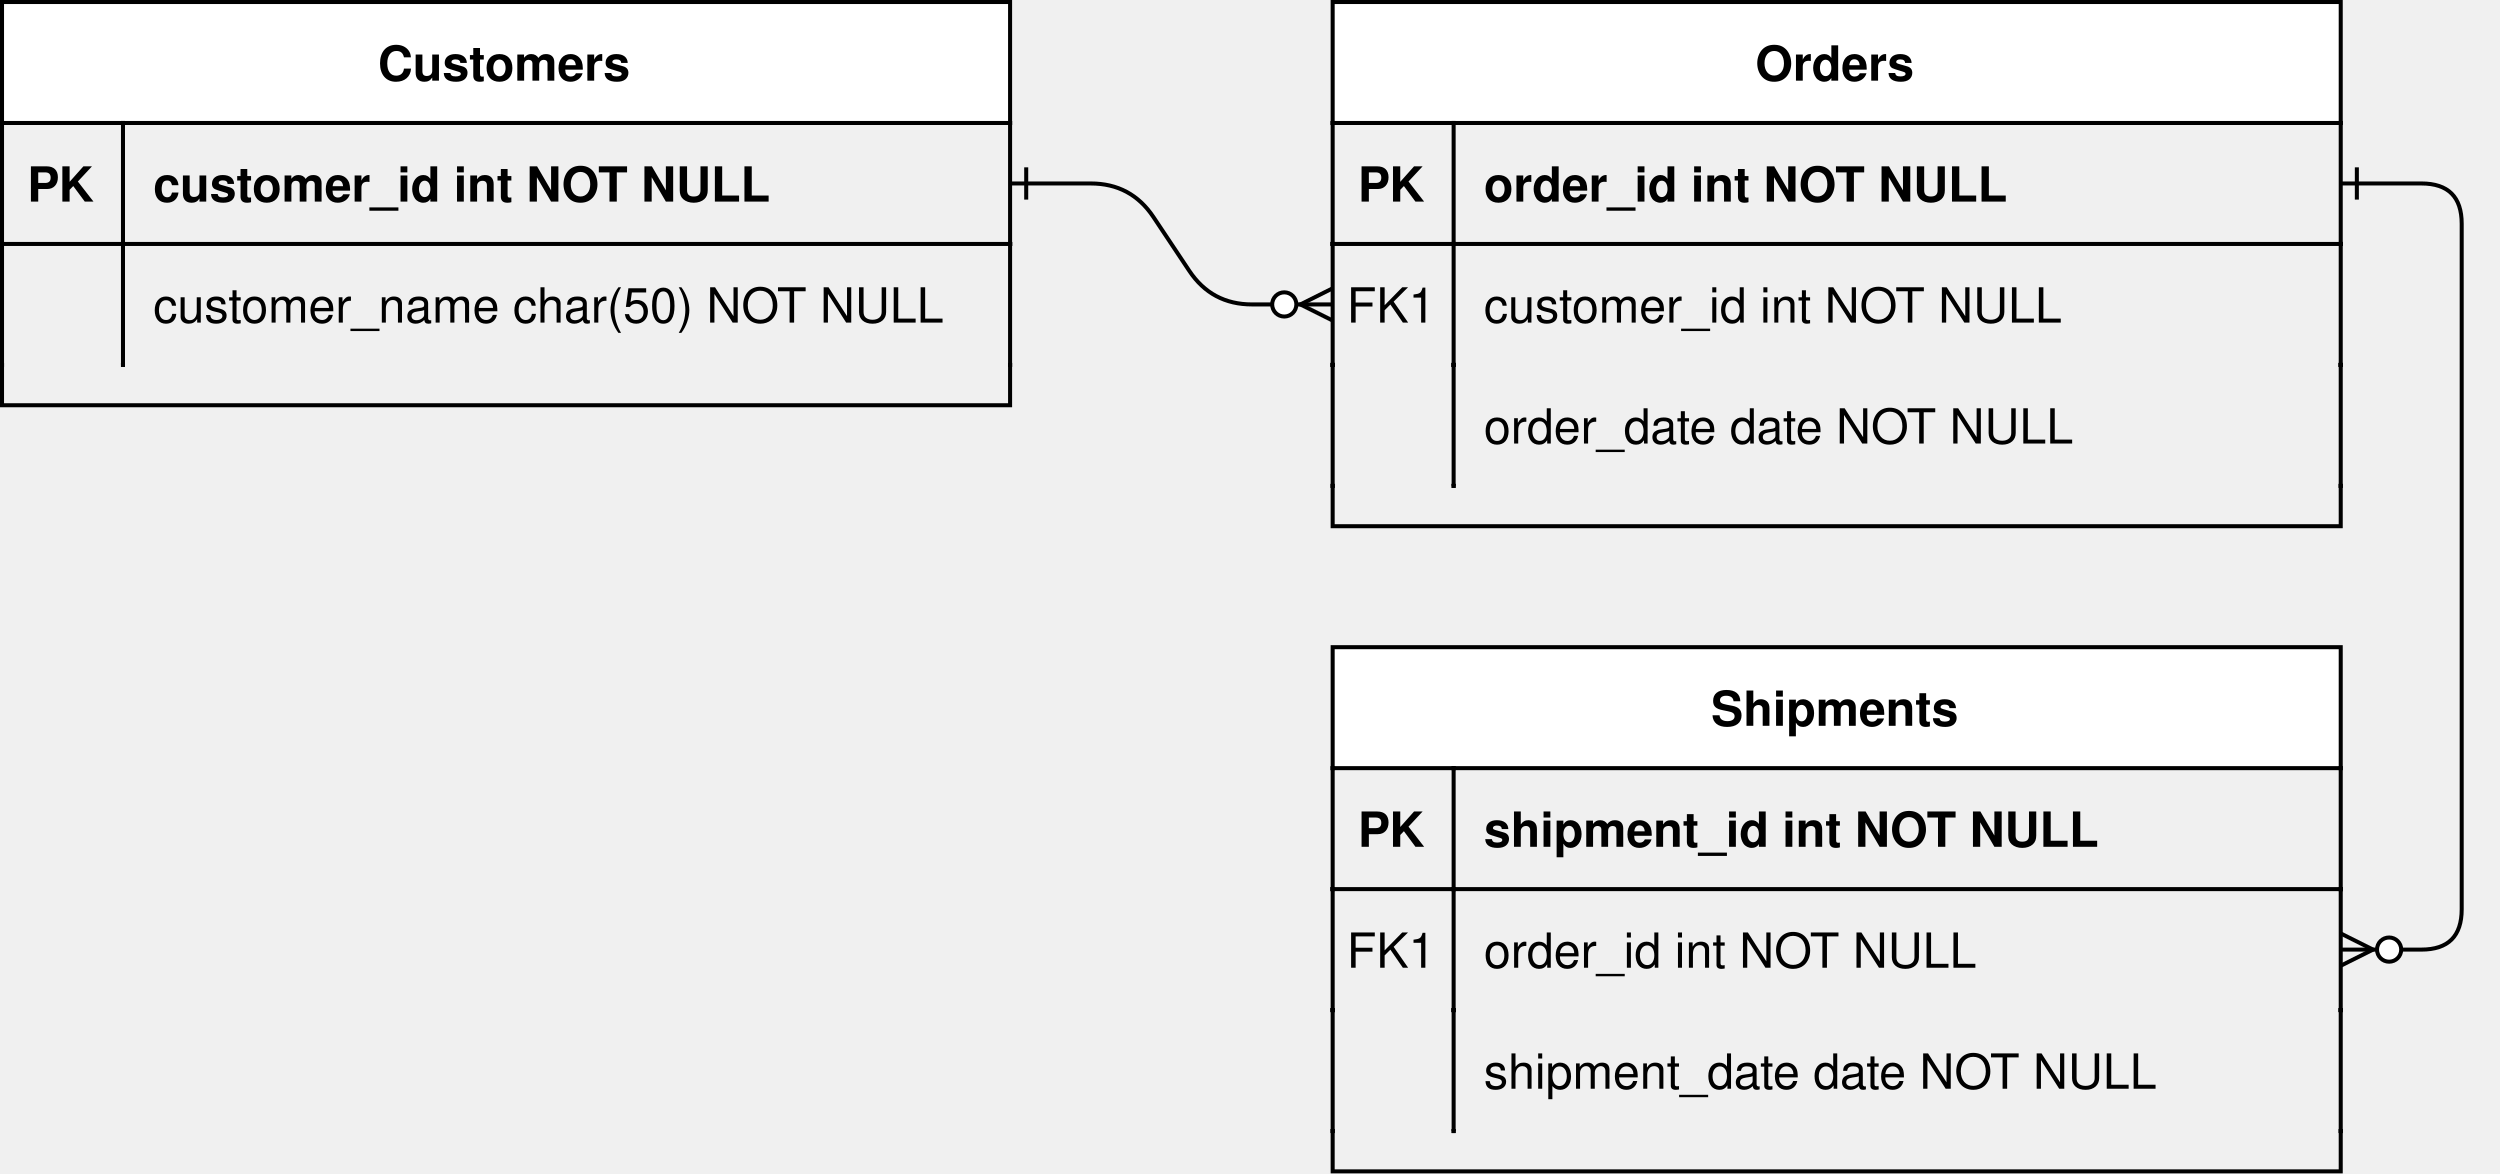
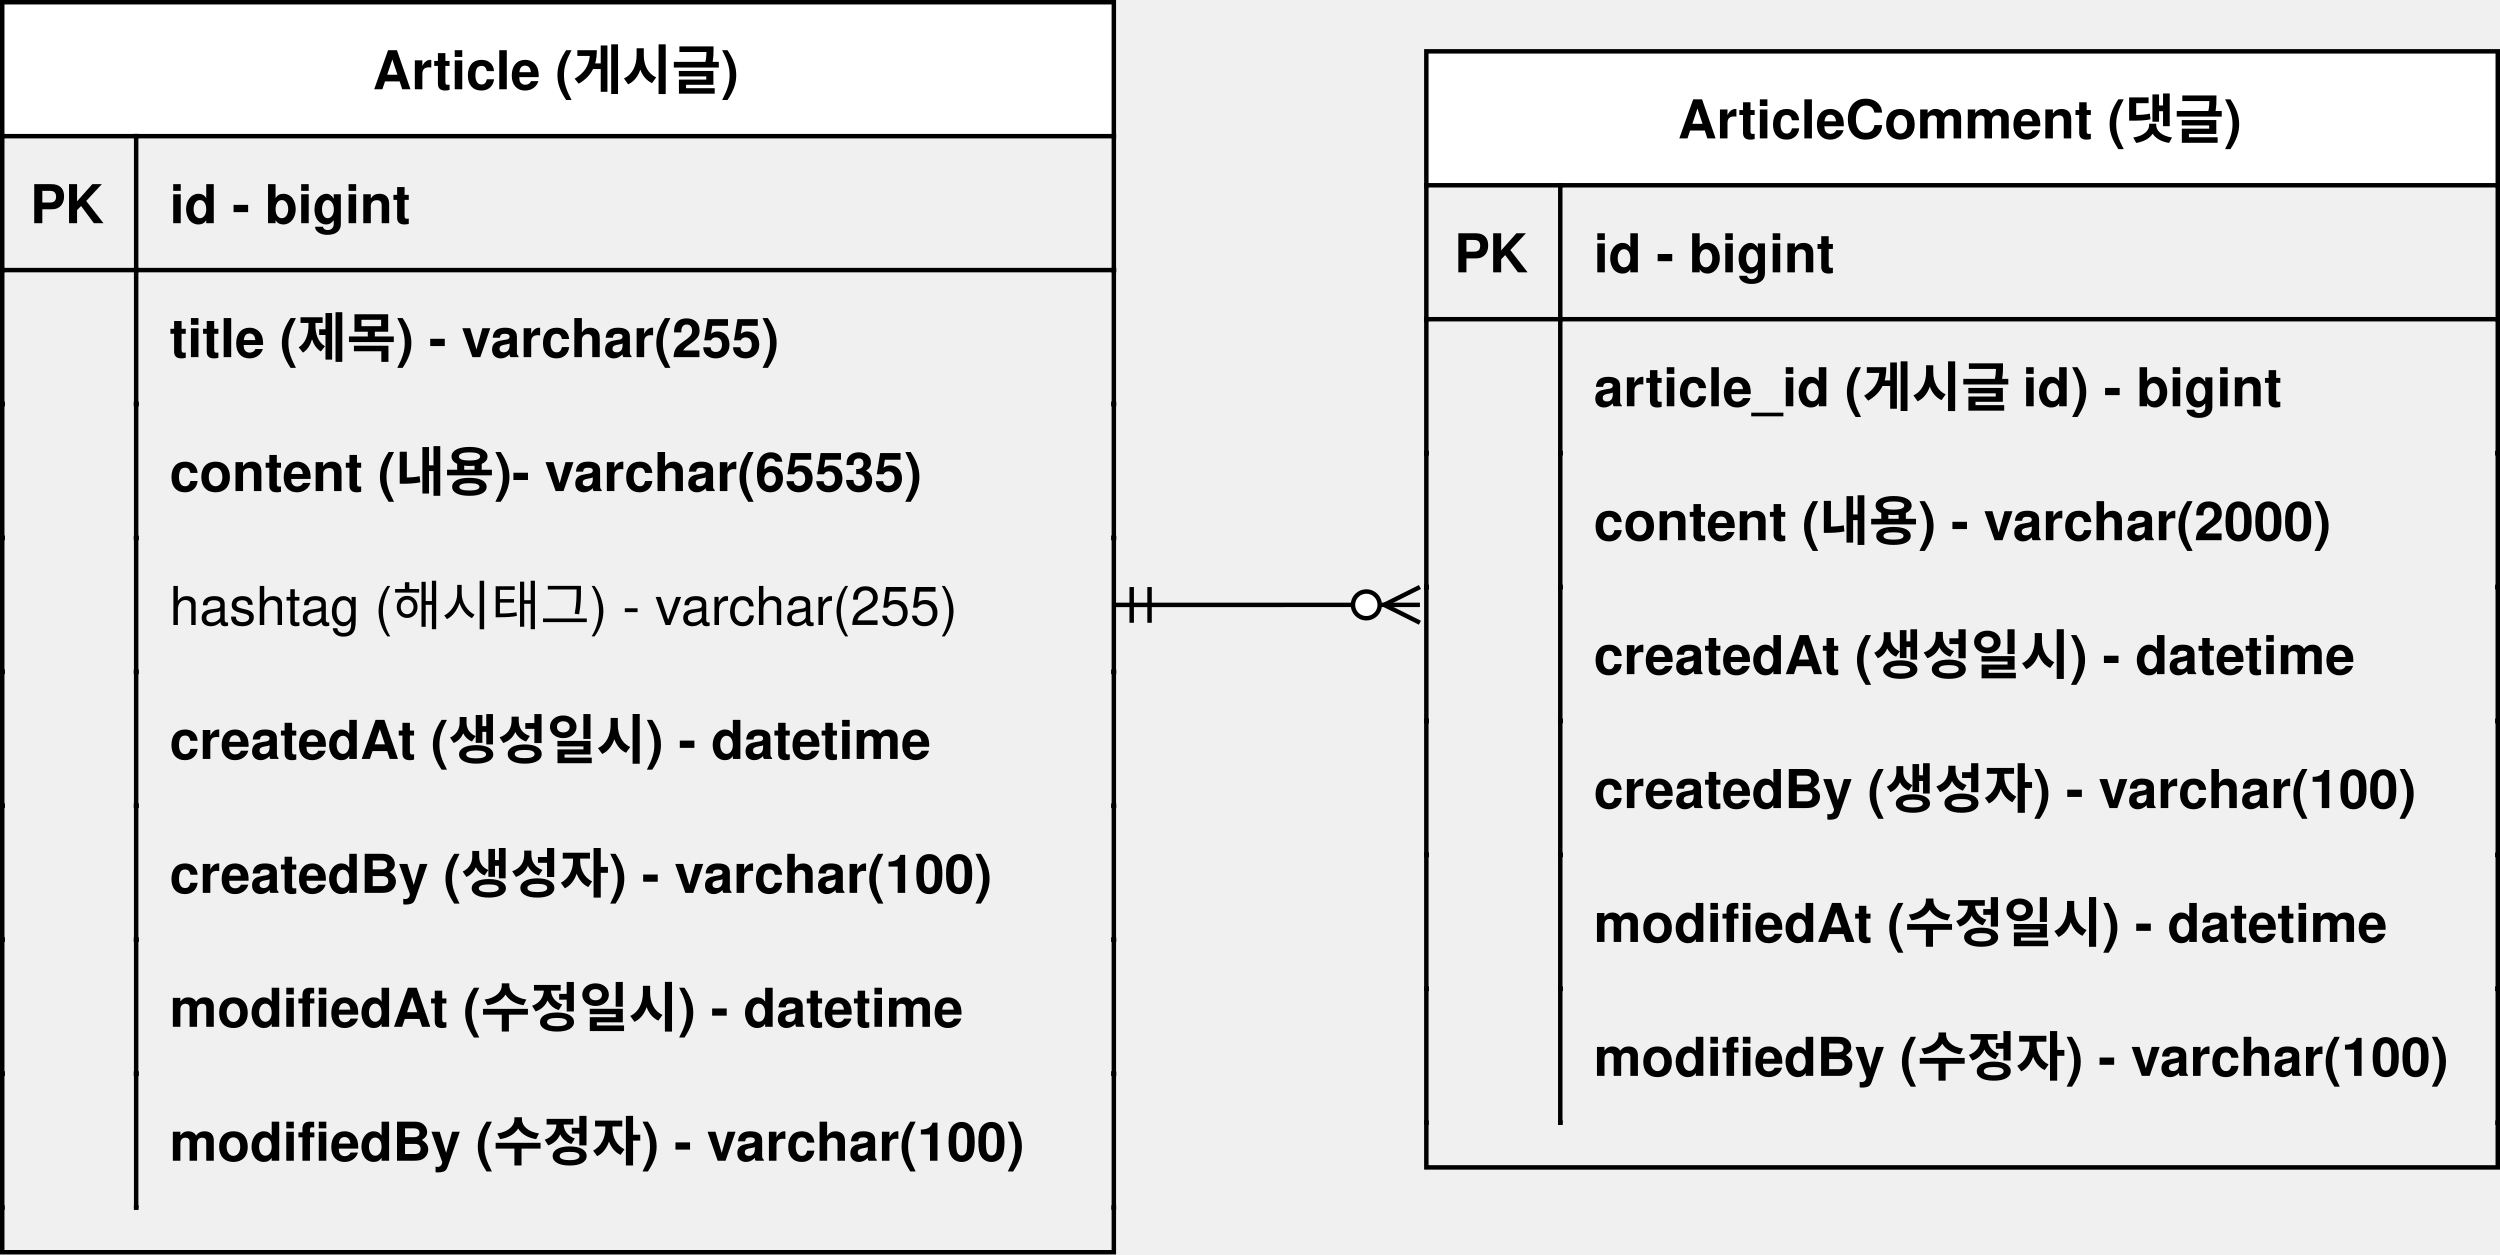
- <svg xmlns="http://www.w3.org/2000/svg" version="1.1" width="620px" height="291px" viewBox="-0.5 -0.5 620 291" content="&lt;mxfile host=&quot;app.diagrams.net&quot; modified=&quot;2022-07-16T17:12:51.365Z&quot; agent=&quot;5.0 (Windows NT 10.0; Win64; x64) AppleWebKit/537.36 (KHTML, like Gecko) Chrome/103.0.0.0 Safari/537.36&quot; etag=&quot;p0kkZtt6tAvOP7DFXoTu&quot; version=&quot;20.0.4&quot; type=&quot;github&quot;&gt;&lt;diagram id=&quot;R2lEEEUBdFMjLlhIrx00&quot; name=&quot;Page-1&quot;&gt;7Vttb5s6GP01SHcfVoEJSfuxYckmLbmr2m77eOWCA9YIRsZ526+fDTaEOGlhd2m8JlLUwMMTg59zfGyfJpbrz9cfKcziKQlRYgE7XFvuBwsABwCXv4nIpowMbgZlIKI4lEl14AH/RDJoy+gChyhvJDJCEoazZjAgaYoC1ohBSsmqmTYjSfOuGYyQFngIYKJHv+OQxWX02rPr+CeEo1jd2bHllTlUyTKQxzAkq0YIrdmYpEw+4h2ic5iilPErU0h/IGp5o5gx0dNbC4z5ayayryJCogTBDOdXAZnzcJDzlPEMznEiyrzV0FA2xG/njizXp4Sw8mi+9lEisFIwlM80PnC1qgMV7bb4gP9+uZn8sFn6aeV+Y9NpdDd4ei9bWcJkIesra8M2quAo5PWXp/xWmG3uUQIZJumovjJEaXgr0OVJo/ufiJJHMoUp7/wwZ5Cy+hpJZfoY88dzPzgqRZ7b/FzvmnzOnCxogJ7pD+hJSkIaIfZMYl8CHjbYJiv3EZE5YnTDE1Y1xyomxdv8UkFaFGXZZCmUTIqqBqt73BFcEEsOTLcn21HDUlFSNVF2XX5qG+adhno7DfV3GypLozXED7Y6XocKFnVhFHhjlHJbMsoZGEapnt1kgnP9u5TqNxsCtveqlNIZ9YWGiOYar7iiZ+KQwaeCQQUJ5BTmChbwSYlBnHL9LVkSkCSBWY6L9DIS4yScwA1ZMNWQOhvO8BqF9+UMJnI5/ya8sVxSTMwFitXiMkxwlPLjgFNO3HFIUc6fZQJzJjMOknKJKEPrZ1mksPF2QFbDfYtlwNvHMtc+TKgGgl3hcl8WAAUU7zrDMLnnCwWYRgVmTUhEXUNKskc1+kQgE0RDdLRE5VRdFJ8PdZ8kRCCbloJQpBWd84b8xbvr21ee5fEH8Pm5U5/zl0inzCdpzijEBRyIA7VCAqwhI5m8T4Jm6jGoLKY4fiKM8Zn/EKzP0vplrCW2bktoj4ZsT0P27nMXbAnv6ywpVDvGYYjSckiKdSKs8d4D5d76VzXfBWN3ILbEw22NxxYA7mvW39PqT4QQ/sc/5APr1i5V+98vj+Lv18nEqpa6JsGjdLHMHeYZDHAaTcpP9nfw846B39o6OJ7Aa+LZP2el3L8q+zNK2T+1Ug40ZMefnS7gvtJYbAlAvzUAp5LGa63gwSLnfS7VEeyRRuOweFEX/zhYpujgzUUHj6ODN6fWQeUa/ia0ZqngTevyn0oFHd3PK1eIIWSIx+XbWchge7RMkUFH3zk/xDibF6J18To0rwNct5S343kdjr4lPqOpq8Pm2mm/OzPF7XD07fZbsjsq6ho8nekb5FwK4sXz6AqiMbOcvjc+I8nssNzsLpkntz0cfRv+V/seFVcN1kh981yZwmdle3TAyhQpBP9vd3yRQoOdD6BvxQ0cfC3rXxHVXB1U5d23VjxD96MDYsaooW5/+NLDv9gf1tZXOzp/1cM+GmQX+6PlcPz77A/wtu0PYL79AXT746V/ap6T99EBQWOmuIv3cSy9PLn3AXTvw8DB2Lb+5hsfQDc+KnVM4Vys9IMY0n88+93ZLPpNskD4af3jlvKr4PUvktzRLw==&lt;/diagram&gt;&lt;/mxfile&gt;" resource="https://app.diagrams.net/?libs=general;er#Hnayoung240%2Fproj-board%2Ffeature%252F%25239-domain%2Fdocument%2Fproject-board-erd.svg">
+ <svg xmlns="http://www.w3.org/2000/svg" version="1.1" width="560px" height="281px" viewBox="-0.5 -0.5 560 281" content="&lt;mxfile host=&quot;app.diagrams.net&quot; modified=&quot;2022-07-16T17:28:28.302Z&quot; agent=&quot;5.0 (Windows NT 10.0; Win64; x64) AppleWebKit/537.36 (KHTML, like Gecko) Chrome/103.0.0.0 Safari/537.36&quot; etag=&quot;21E-X38R5tOmvGWH39nD&quot; version=&quot;20.0.4&quot; type=&quot;github&quot;&gt;&lt;diagram id=&quot;R2lEEEUBdFMjLlhIrx00&quot; name=&quot;Page-1&quot;&gt;7V1tb6M4EP41lnY/tOIltORjIOmu7tq7Xru6l08rNzgEHeCc47bJ/vqzwQ5JDCkpSZrFSGkFgzF45pl58DBOgO0niy8EzqZ3OEAxsIxgAewhsKy+ZbD/XLDMBVe2EIQkCnKRWQgeox9ICGWz5yhA842GFOOYRrNN4RinKRrTDRkkBL9uNpvgePOqMxgiRfA4hrEq/SsK6DSXuo5RyL+iKJzKK5uGOJJA2VgI5lMY4NcNEVrQG5xScYv3iCQwRSllR+4g+RcR4IymlPKRDoB1wz4T3voyxDiMEZxF88sxTph4PGdNbiYwiWKu5rWOPNERu5w9ArZPMKb5VrLwUcxNJc2Q39NNxdGVHgjvt8YJ/sXL8vZfg6ZfX+0/6d1deH/9dGHZeTcvMH4WCh4QGo2Zti3jExgNgGcB1wcjH7ge6PuZxAWu8VnokC6lYZg6Z3yTwicu8uYUEirwwzBmewwRFEYpG7w9NLP9OIazeZQ1zyXTKA5u4RI/U9mR3PMm0QIFDzl8eFuGpFvWGd/lnXNDPIqb4YdhHIUp2x4z7fAregTN2b3cwjkVLVT9CZW+IELRYk0k9PkF4QRRsmRN5FFbqE/4kgThawFMq9fPZdM1UFquaAgF0sJV14UB2Yaw4T727Cn2rDQUGzqNYPzAvBSmYWazTZNwvQYEz75BEiIqBDMccY2OXlDuJ5nyozj2cYy5ZVOcItksG53jsQ8br29cOsBhN+CzfbPYZx/enFAfp3NKGEL4pRAz1CvixvIononrxGgib4MIbfLtJ0wpc7sqs+4G/tvGFsa1axrXPpptHcW297/uY13MBjuJs5A3jYIApblT8jANC4uXGLPUAiutb5tj2xXrWqRX2yJrJpDarmsB0Vmhlr17gzGDfwop8vBzGswVs67us4GlrxRLs/aWccH+nqKQe8j5mV1G3LytN5/BcZSGt/mZV1u4cI6Ci0W1p5p7eupunNTq7hRAudY53BvHDPdXHx7u3Ua2PZHX19X/dW39tz649xW70ojKB24fDIzsOdsDgwEY9D+LsP8CyXgKySfLcaofvX+S4F8ydWkKmjZHfvM/+MdwePfb9LvxI3m6h7+Y3x8vLN0DfwmgFJzUJoZKFuifkAVK7azOz8/Q+2upvxrGreaA0mGrs3SeHMkzTZ947Hct4PU4G/QzElhngCvHsVvDAQfEjHYUoKYDNKYA42gUYFofzQFqNuAMvf/9/uzoyQHq1H0K51MKw5wDhqDvCA4QmfchcG2Zgr8GnvsZ+BabLbRtdlDPk/dBknbM0Cxz0AJmOB4Z1H3FczQyULMHZ+jw73dhV08ykG/X12cEBLFLBgMqE0M8+g+zjR5gvsMnB0PgFe9mZaooYKfRKEFniItTTREqUKQdEZimAquOCQ7EBO5HM4HZLAd49lRgtv8FQfm41Zyf4AJvuYMLRqBvbL8tMI0dhTrtp4EqBOnHA1qXBR2VB1aFkR/HA80SgefPAz1NeUDN+yU4iCbRxqTABX1XvjZ2uknBO3CkHxt0VUNHY4Peh7PBT1Q29C4vvtaUDdTEn2SDtWmBygbdtKA2hLQjAvlmU1394eMkWS9HYECyW7f24y3s7ERJzxFxVdaLmiWBvyR0rBaJHDzyW1on++qbtdoTKmm9dO3HnizTzLZqru8nWvvxLotomv0rWZHX2rUfh8TFLvI+KE5qdXcKoHQ5vWOF+9K1HycN9y1P6VmapvRKFvbB/IH7exbkd624zvqWM7l2MEGTIuB3JPPaSQNdMu9YNFC6+OOkNNDyXJ6laS6vZAng7vUfW/k7y9A7gVeFG+2Cv91seVgX/Pdd9nHK6G83m+CdffS3K16ltT362+rkrqv1PTyM9CODZuvEOjLYd9nHScmg2TTv/MngSlMyUKd4XbHvQRGkHw80WyLW8cC+iz5OyQPyYq3lgb6ePNBTize6Yt8mbFCBI+3YoGd1bHAkNihf+nFSNmj510Pl4NWQDdTUX1fse1gI6UcENWpKUBAiqXOm1oguH1AMaYTTUXEkt0xe3Guy0XtTmsQgr/dDaTDgX/LPdkcPPxDB3/AdTJdAlAQXxxKYBr9nsCF8xCgQsECLiP4tO2Pb/3D5pSP2hou1ZsOl3EmZZvhJF8alYVxJSX4q/452ISjOzvY2Tr9HhD0wZeXCazGL66MabkJ9+JmM0Q7FC71TyZmVjyxv58NXP2awjqWVkGS2etm84x2AvcdZDcnKFbYqmldlULKLfKTirAKgSkfbpdHmdke5KpSO3kY62y1+MCFvXvzIhT36Hw==&lt;/diagram&gt;&lt;/mxfile&gt;" resource="https://app.diagrams.net/#Hnayoung240%2Fproj-board%2Ffeature%252F%25239-domain%2Fdocument%2Fproject-board-erd.svg">
  <defs>
-     <clipPath id="mx-clip-330-30-30-30-0">
-       <rect x="330" y="30" width="30" height="30" />
-     </clipPath>
-     <clipPath id="mx-clip-366-30-214-30-0">
-       <rect x="366" y="30" width="214" height="30" />
-     </clipPath>
-     <clipPath id="mx-clip-330-60-30-30-0">
-       <rect x="330" y="60" width="30" height="30" />
-     </clipPath>
-     <clipPath id="mx-clip-366-60-214-30-0">
-       <rect x="366" y="60" width="214" height="30" />
-     </clipPath>
-     <clipPath id="mx-clip-366-90-214-30-0">
-       <rect x="366" y="90" width="214" height="30" />
-     </clipPath>
-     <clipPath id="mx-clip-330-190-30-30-0">
-       <rect x="330" y="190" width="30" height="30" />
-     </clipPath>
-     <clipPath id="mx-clip-366-190-214-30-0">
-       <rect x="366" y="190" width="214" height="30" />
-     </clipPath>
-     <clipPath id="mx-clip-330-220-30-30-0">
-       <rect x="330" y="220" width="30" height="30" />
-     </clipPath>
-     <clipPath id="mx-clip-366-220-214-30-0">
-       <rect x="366" y="220" width="214" height="30" />
-     </clipPath>
-     <clipPath id="mx-clip-366-250-214-30-0">
-       <rect x="366" y="250" width="214" height="30" />
-     </clipPath>
    <clipPath id="mx-clip-0-30-30-30-0">
      <rect x="0" y="30" width="30" height="30" />
    </clipPath>
-     <clipPath id="mx-clip-36-30-214-30-0">
-       <rect x="36" y="30" width="214" height="30" />
+     <clipPath id="mx-clip-36-30-213-30-0">
+       <rect x="36" y="30" width="213" height="30" />
    </clipPath>
-     <clipPath id="mx-clip-36-60-214-30-0">
-       <rect x="36" y="60" width="214" height="30" />
+     <clipPath id="mx-clip-36-60-213-30-0">
+       <rect x="36" y="60" width="213" height="30" />
+     </clipPath>
+     <clipPath id="mx-clip-36-90-213-30-0">
+       <rect x="36" y="90" width="213" height="30" />
+     </clipPath>
+     <clipPath id="mx-clip-36-120-213-30-0">
+       <rect x="36" y="120" width="213" height="30" />
+     </clipPath>
+     <clipPath id="mx-clip-36-150-213-30-0">
+       <rect x="36" y="150" width="213" height="30" />
+     </clipPath>
+     <clipPath id="mx-clip-36-180-213-30-0">
+       <rect x="36" y="180" width="213" height="30" />
+     </clipPath>
+     <clipPath id="mx-clip-36-210-213-30-0">
+       <rect x="36" y="210" width="213" height="30" />
+     </clipPath>
+     <clipPath id="mx-clip-36-240-213-30-0">
+       <rect x="36" y="240" width="213" height="30" />
+     </clipPath>
+     <clipPath id="mx-clip-319-41-30-30-0">
+       <rect x="319" y="41" width="30" height="30" />
+     </clipPath>
+     <clipPath id="mx-clip-355-41-204-30-0">
+       <rect x="355" y="41" width="204" height="30" />
+     </clipPath>
+     <clipPath id="mx-clip-355-71-204-30-0">
+       <rect x="355" y="71" width="204" height="30" />
+     </clipPath>
+     <clipPath id="mx-clip-355-101-204-30-0">
+       <rect x="355" y="101" width="204" height="30" />
+     </clipPath>
+     <clipPath id="mx-clip-355-131-204-30-0">
+       <rect x="355" y="131" width="204" height="30" />
+     </clipPath>
+     <clipPath id="mx-clip-355-161-204-30-0">
+       <rect x="355" y="161" width="204" height="30" />
+     </clipPath>
+     <clipPath id="mx-clip-355-191-204-30-0">
+       <rect x="355" y="191" width="204" height="30" />
+     </clipPath>
+     <clipPath id="mx-clip-355-221-204-30-0">
+       <rect x="355" y="221" width="204" height="30" />
    </clipPath>
  </defs>
  <g>
-     <path d="M 250 45 L 270 45 Q 280 45 285.55 53.32 L 294.45 66.68 Q 300 75 310 75 L 330 75" fill="none" stroke="rgb(0, 0, 0)" stroke-miterlimit="10" pointer-events="stroke" />
-     <path d="M 254 41 L 254 49" fill="none" stroke="rgb(0, 0, 0)" stroke-miterlimit="10" pointer-events="all" />
-     <ellipse cx="318" cy="75" rx="3" ry="3" fill="#ffffff" stroke="rgb(0, 0, 0)" pointer-events="all" />
-     <path d="M 330 71 L 322 75 L 330 79" fill="none" stroke="rgb(0, 0, 0)" stroke-miterlimit="10" pointer-events="all" />
-     <path d="M 580 45 L 600 45 Q 610 45 610 55 L 610 225 Q 610 235 600 235 L 580 235" fill="none" stroke="rgb(0, 0, 0)" stroke-miterlimit="10" pointer-events="stroke" />
-     <path d="M 584 41 L 584 49" fill="none" stroke="rgb(0, 0, 0)" stroke-miterlimit="10" pointer-events="all" />
-     <ellipse cx="592" cy="235" rx="3" ry="3" fill="#ffffff" stroke="rgb(0, 0, 0)" pointer-events="all" />
-     <path d="M 580 239 L 588 235 L 580 231" fill="none" stroke="rgb(0, 0, 0)" stroke-miterlimit="10" pointer-events="all" />
-     <path d="M 330 30 L 330 0 L 580 0 L 580 30" fill="rgb(255, 255, 255)" stroke="rgb(0, 0, 0)" stroke-miterlimit="10" pointer-events="all" />
-     <path d="M 330 30 L 330 130 L 580 130 L 580 30" fill="none" stroke="rgb(0, 0, 0)" stroke-miterlimit="10" pointer-events="none" />
-     <path d="M 330 30 L 580 30" fill="none" stroke="rgb(0, 0, 0)" stroke-miterlimit="10" pointer-events="none" />
-     <path d="M 360 30 L 360 60 L 360 90 L 360 120" fill="none" stroke="rgb(0, 0, 0)" stroke-miterlimit="10" pointer-events="none" />
+     <path d="M 0 30 L 0 0 L 249 0 L 249 30" fill="rgb(255, 255, 255)" stroke="rgb(0, 0, 0)" stroke-miterlimit="10" pointer-events="all" />
+     <path d="M 0 30 L 0 280 L 249 280 L 249 30" fill="none" stroke="rgb(0, 0, 0)" stroke-miterlimit="10" pointer-events="none" />
+     <path d="M 0 30 L 249 30" fill="none" stroke="rgb(0, 0, 0)" stroke-miterlimit="10" pointer-events="none" />
+     <path d="M 30 30 L 30 60 L 30 90 L 30 120 L 30 150 L 30 180 L 30 210 L 30 240 L 30 270" fill="none" stroke="rgb(0, 0, 0)" stroke-miterlimit="10" pointer-events="none" />
    <g fill="rgb(0, 0, 0)" font-family="Helvetica" font-weight="bold" pointer-events="none" text-anchor="middle" font-size="12px">
-       <text x="454.5" y="19.5">Orders</text>
+       <text x="124" y="19.5">Article (게시글)</text>
    </g>
-     <path d="M 330 30 M 580 30 M 580 60 L 330 60" fill="none" stroke="rgb(0, 0, 0)" stroke-linecap="square" stroke-miterlimit="10" pointer-events="none" />
-     <path d="M 330 30 M 360 30 M 360 60 M 330 60" fill="none" stroke="rgb(0, 0, 0)" stroke-linecap="square" stroke-miterlimit="10" pointer-events="none" />
-     <g fill="rgb(0, 0, 0)" font-family="Helvetica" font-weight="bold" pointer-events="none" clip-path="url(#mx-clip-330-30-30-30-0)" text-anchor="middle" font-size="12px">
-       <text x="344.5" y="49.5">PK</text>
-     </g>
-     <path d="M 360 30 M 580 30 M 580 60 M 360 60" fill="none" stroke="rgb(0, 0, 0)" stroke-linecap="square" stroke-miterlimit="10" pointer-events="none" />
-     <g fill="rgb(0, 0, 0)" font-family="Helvetica" font-weight="bold" text-decoration="underline" pointer-events="none" clip-path="url(#mx-clip-366-30-214-30-0)" font-size="12px">
-       <text x="367.5" y="49.5">order_id int NOT NULL </text>
-     </g>
-     <path d="M 330 60 M 580 60 M 580 90 M 330 90" fill="none" stroke="rgb(0, 0, 0)" stroke-linecap="square" stroke-miterlimit="10" pointer-events="none" />
-     <path d="M 330 60 M 360 60 M 360 90 M 330 90" fill="none" stroke="rgb(0, 0, 0)" stroke-linecap="square" stroke-miterlimit="10" pointer-events="none" />
-     <g fill="rgb(0, 0, 0)" font-family="Helvetica" pointer-events="none" clip-path="url(#mx-clip-330-60-30-30-0)" text-anchor="middle" font-size="12px">
-       <text x="344.5" y="79.5">FK1</text>
-     </g>
-     <path d="M 360 60 M 580 60 M 580 90 M 360 90" fill="none" stroke="rgb(0, 0, 0)" stroke-linecap="square" stroke-miterlimit="10" pointer-events="none" />
-     <g fill="rgb(0, 0, 0)" font-family="Helvetica" pointer-events="none" clip-path="url(#mx-clip-366-60-214-30-0)" font-size="12px">
-       <text x="367.5" y="79.5">customer_id int NOT NULL</text>
-     </g>
-     <path d="M 330 90 M 580 90 M 580 120 M 330 120" fill="none" stroke="rgb(0, 0, 0)" stroke-linecap="square" stroke-miterlimit="10" pointer-events="none" />
-     <path d="M 330 90 M 360 90 M 360 120 M 330 120" fill="none" stroke="rgb(0, 0, 0)" stroke-linecap="square" stroke-miterlimit="10" pointer-events="none" />
-     <path d="M 360 90 M 580 90 M 580 120 M 360 120" fill="none" stroke="rgb(0, 0, 0)" stroke-linecap="square" stroke-miterlimit="10" pointer-events="none" />
-     <g fill="rgb(0, 0, 0)" font-family="Helvetica" pointer-events="none" clip-path="url(#mx-clip-366-90-214-30-0)" font-size="12px">
-       <text x="367.5" y="109.5">order_date date NOT NULL</text>
-     </g>
-     <path d="M 330 190 L 330 160 L 580 160 L 580 190" fill="rgb(255, 255, 255)" stroke="rgb(0, 0, 0)" stroke-miterlimit="10" pointer-events="none" />
-     <path d="M 330 190 L 330 290 L 580 290 L 580 190" fill="none" stroke="rgb(0, 0, 0)" stroke-miterlimit="10" pointer-events="none" />
-     <path d="M 330 190 L 580 190" fill="none" stroke="rgb(0, 0, 0)" stroke-miterlimit="10" pointer-events="none" />
-     <path d="M 360 190 L 360 220 L 360 250 L 360 280" fill="none" stroke="rgb(0, 0, 0)" stroke-miterlimit="10" pointer-events="none" />
-     <g fill="rgb(0, 0, 0)" font-family="Helvetica" font-weight="bold" pointer-events="none" text-anchor="middle" font-size="12px">
-       <text x="454.5" y="179.5">Shipments</text>
-     </g>
-     <path d="M 330 190 M 580 190 M 580 220 L 330 220" fill="none" stroke="rgb(0, 0, 0)" stroke-linecap="square" stroke-miterlimit="10" pointer-events="none" />
-     <path d="M 330 190 M 360 190 M 360 220 M 330 220" fill="none" stroke="rgb(0, 0, 0)" stroke-linecap="square" stroke-miterlimit="10" pointer-events="none" />
-     <g fill="rgb(0, 0, 0)" font-family="Helvetica" font-weight="bold" pointer-events="none" clip-path="url(#mx-clip-330-190-30-30-0)" text-anchor="middle" font-size="12px">
-       <text x="344.5" y="209.5">PK</text>
-     </g>
-     <path d="M 360 190 M 580 190 M 580 220 M 360 220" fill="none" stroke="rgb(0, 0, 0)" stroke-linecap="square" stroke-miterlimit="10" pointer-events="none" />
-     <g fill="rgb(0, 0, 0)" font-family="Helvetica" font-weight="bold" text-decoration="underline" pointer-events="none" clip-path="url(#mx-clip-366-190-214-30-0)" font-size="12px">
-       <text x="367.5" y="209.5">shipment_id int NOT NULL </text>
-     </g>
-     <path d="M 330 220 M 580 220 M 580 250 M 330 250" fill="none" stroke="rgb(0, 0, 0)" stroke-linecap="square" stroke-miterlimit="10" pointer-events="none" />
-     <path d="M 330 220 M 360 220 M 360 250 M 330 250" fill="none" stroke="rgb(0, 0, 0)" stroke-linecap="square" stroke-miterlimit="10" pointer-events="none" />
-     <g fill="rgb(0, 0, 0)" font-family="Helvetica" pointer-events="none" clip-path="url(#mx-clip-330-220-30-30-0)" text-anchor="middle" font-size="12px">
-       <text x="344.5" y="239.5">FK1</text>
-     </g>
-     <path d="M 360 220 M 580 220 M 580 250 M 360 250" fill="none" stroke="rgb(0, 0, 0)" stroke-linecap="square" stroke-miterlimit="10" pointer-events="none" />
-     <g fill="rgb(0, 0, 0)" font-family="Helvetica" pointer-events="none" clip-path="url(#mx-clip-366-220-214-30-0)" font-size="12px">
-       <text x="367.5" y="239.5">order_id int NOT NULL</text>
-     </g>
-     <path d="M 330 250 M 580 250 M 580 280 M 330 280" fill="none" stroke="rgb(0, 0, 0)" stroke-linecap="square" stroke-miterlimit="10" pointer-events="none" />
-     <path d="M 330 250 M 360 250 M 360 280 M 330 280" fill="none" stroke="rgb(0, 0, 0)" stroke-linecap="square" stroke-miterlimit="10" pointer-events="none" />
-     <path d="M 360 250 M 580 250 M 580 280 M 360 280" fill="none" stroke="rgb(0, 0, 0)" stroke-linecap="square" stroke-miterlimit="10" pointer-events="none" />
-     <g fill="rgb(0, 0, 0)" font-family="Helvetica" pointer-events="none" clip-path="url(#mx-clip-366-250-214-30-0)" font-size="12px">
-       <text x="367.5" y="269.5">shipment_date date NOT NULL</text>
-     </g>
-     <path d="M 0 30 L 0 0 L 250 0 L 250 30" fill="rgb(255, 255, 255)" stroke="rgb(0, 0, 0)" stroke-miterlimit="10" pointer-events="none" />
-     <path d="M 0 30 L 0 100 L 250 100 L 250 30" fill="none" stroke="rgb(0, 0, 0)" stroke-miterlimit="10" pointer-events="none" />
-     <path d="M 0 30 L 250 30" fill="none" stroke="rgb(0, 0, 0)" stroke-miterlimit="10" pointer-events="none" />
-     <path d="M 30 30 L 30 60 L 30 90" fill="none" stroke="rgb(0, 0, 0)" stroke-miterlimit="10" pointer-events="none" />
-     <g fill="rgb(0, 0, 0)" font-family="Helvetica" font-weight="bold" pointer-events="none" text-anchor="middle" font-size="12px">
-       <text x="124.5" y="19.5">Customers</text>
-     </g>
-     <path d="M 0 30 M 250 30 M 250 60 L 0 60" fill="none" stroke="rgb(0, 0, 0)" stroke-linecap="square" stroke-miterlimit="10" pointer-events="none" />
+     <path d="M 0 30 M 249 30 M 249 60 L 0 60" fill="none" stroke="rgb(0, 0, 0)" stroke-linecap="square" stroke-miterlimit="10" pointer-events="none" />
    <path d="M 0 30 M 30 30 M 30 60 M 0 60" fill="none" stroke="rgb(0, 0, 0)" stroke-linecap="square" stroke-miterlimit="10" pointer-events="none" />
    <g fill="rgb(0, 0, 0)" font-family="Helvetica" font-weight="bold" pointer-events="none" clip-path="url(#mx-clip-0-30-30-30-0)" text-anchor="middle" font-size="12px">
      <text x="14.5" y="49.5">PK</text>
    </g>
-     <path d="M 30 30 M 250 30 M 250 60 M 30 60" fill="none" stroke="rgb(0, 0, 0)" stroke-linecap="square" stroke-miterlimit="10" pointer-events="none" />
-     <g fill="rgb(0, 0, 0)" font-family="Helvetica" font-weight="bold" text-decoration="underline" pointer-events="none" clip-path="url(#mx-clip-36-30-214-30-0)" font-size="12px">
-       <text x="37.5" y="49.5">customer_id int NOT NULL </text>
+     <path d="M 30 30 M 249 30 M 249 60 M 30 60" fill="none" stroke="rgb(0, 0, 0)" stroke-linecap="square" stroke-miterlimit="10" pointer-events="none" />
+     <g fill="rgb(0, 0, 0)" font-family="Helvetica" font-weight="bold" text-decoration="underline" pointer-events="none" clip-path="url(#mx-clip-36-30-213-30-0)" font-size="12px">
+       <text x="37.5" y="49.5">id - bigint</text>
    </g>
-     <path d="M 0 60 M 250 60 M 250 90 M 0 90" fill="none" stroke="rgb(0, 0, 0)" stroke-linecap="square" stroke-miterlimit="10" pointer-events="none" />
+     <path d="M 0 60 M 249 60 M 249 90 M 0 90" fill="none" stroke="rgb(0, 0, 0)" stroke-linecap="square" stroke-miterlimit="10" pointer-events="none" />
    <path d="M 0 60 M 30 60 M 30 90 M 0 90" fill="none" stroke="rgb(0, 0, 0)" stroke-linecap="square" stroke-miterlimit="10" pointer-events="none" />
-     <path d="M 30 60 M 250 60 M 250 90 M 30 90" fill="none" stroke="rgb(0, 0, 0)" stroke-linecap="square" stroke-miterlimit="10" pointer-events="none" />
-     <g fill="rgb(0, 0, 0)" font-family="Helvetica" pointer-events="none" clip-path="url(#mx-clip-36-60-214-30-0)" font-size="12px">
-       <text x="37.5" y="79.5">customer_name char(50) NOT NULL</text>
+     <path d="M 30 60 M 249 60 M 249 90 M 30 90" fill="none" stroke="rgb(0, 0, 0)" stroke-linecap="square" stroke-miterlimit="10" pointer-events="none" />
+     <g fill="rgb(0, 0, 0)" font-family="Helvetica" font-weight="bold" pointer-events="none" clip-path="url(#mx-clip-36-60-213-30-0)" font-size="12px">
+       <text x="37.5" y="79.5">title (제목) - varchar(255)</text>
    </g>
+     <path d="M 0 90 M 249 90 M 249 120 M 0 120" fill="none" stroke="rgb(0, 0, 0)" stroke-linecap="square" stroke-miterlimit="10" pointer-events="none" />
+     <path d="M 0 90 M 30 90 M 30 120 M 0 120" fill="none" stroke="rgb(0, 0, 0)" stroke-linecap="square" stroke-miterlimit="10" pointer-events="none" />
+     <path d="M 30 90 M 249 90 M 249 120 M 30 120" fill="none" stroke="rgb(0, 0, 0)" stroke-linecap="square" stroke-miterlimit="10" pointer-events="none" />
+     <g fill="rgb(0, 0, 0)" font-family="Helvetica" font-weight="bold" pointer-events="none" clip-path="url(#mx-clip-36-90-213-30-0)" font-size="12px">
+       <text x="37.5" y="109.5">content (내용)- varchar(65535)</text>
+     </g>
+     <path d="M 0 120 M 249 120 M 249 150 M 0 150" fill="none" stroke="rgb(0, 0, 0)" stroke-linecap="square" stroke-miterlimit="10" pointer-events="none" />
+     <path d="M 0 120 M 30 120 M 30 150 M 0 150" fill="none" stroke="rgb(0, 0, 0)" stroke-linecap="square" stroke-miterlimit="10" pointer-events="none" />
+     <path d="M 30 120 M 249 120 M 249 150 M 30 150" fill="none" stroke="rgb(0, 0, 0)" stroke-linecap="square" stroke-miterlimit="10" pointer-events="none" />
+     <g fill="rgb(0, 0, 0)" font-family="Helvetica" pointer-events="none" clip-path="url(#mx-clip-36-120-213-30-0)" font-size="12px">
+       <text x="37.5" y="139.5">hashtag (해시태그) - varchar(255)</text>
+     </g>
+     <path d="M 0 150 M 249 150 M 249 180 M 0 180" fill="none" stroke="rgb(0, 0, 0)" stroke-linecap="square" stroke-miterlimit="10" pointer-events="none" />
+     <path d="M 0 150 M 30 150 M 30 180 M 0 180" fill="none" stroke="rgb(0, 0, 0)" stroke-linecap="square" stroke-miterlimit="10" pointer-events="none" />
+     <path d="M 30 150 M 249 150 M 249 180 M 30 180" fill="none" stroke="rgb(0, 0, 0)" stroke-linecap="square" stroke-miterlimit="10" pointer-events="none" />
+     <g fill="rgb(0, 0, 0)" font-family="Helvetica" font-weight="bold" pointer-events="none" clip-path="url(#mx-clip-36-150-213-30-0)" font-size="12px">
+       <text x="37.5" y="169.5">createdAt (생성일시) - datetime</text>
+     </g>
+     <path d="M 0 180 M 249 180 M 249 210 M 0 210" fill="none" stroke="rgb(0, 0, 0)" stroke-linecap="square" stroke-miterlimit="10" pointer-events="none" />
+     <path d="M 0 180 M 30 180 M 30 210 M 0 210" fill="none" stroke="rgb(0, 0, 0)" stroke-linecap="square" stroke-miterlimit="10" pointer-events="none" />
+     <path d="M 30 180 M 249 180 M 249 210 M 30 210" fill="none" stroke="rgb(0, 0, 0)" stroke-linecap="square" stroke-miterlimit="10" pointer-events="none" />
+     <g fill="rgb(0, 0, 0)" font-family="Helvetica" font-weight="bold" pointer-events="none" clip-path="url(#mx-clip-36-180-213-30-0)" font-size="12px">
+       <text x="37.5" y="199.5">createdBy (생성자) - varchar(100)</text>
+     </g>
+     <path d="M 0 210 M 249 210 M 249 240 M 0 240" fill="none" stroke="rgb(0, 0, 0)" stroke-linecap="square" stroke-miterlimit="10" pointer-events="none" />
+     <path d="M 0 210 M 30 210 M 30 240 M 0 240" fill="none" stroke="rgb(0, 0, 0)" stroke-linecap="square" stroke-miterlimit="10" pointer-events="none" />
+     <path d="M 30 210 M 249 210 M 249 240 M 30 240" fill="none" stroke="rgb(0, 0, 0)" stroke-linecap="square" stroke-miterlimit="10" pointer-events="none" />
+     <g fill="rgb(0, 0, 0)" font-family="Helvetica" font-weight="bold" pointer-events="none" clip-path="url(#mx-clip-36-210-213-30-0)" font-size="12px">
+       <text x="37.5" y="229.5">modifiedAt (수정일시) - datetime</text>
+     </g>
+     <path d="M 0 240 M 249 240 M 249 270 M 0 270" fill="none" stroke="rgb(0, 0, 0)" stroke-linecap="square" stroke-miterlimit="10" pointer-events="none" />
+     <path d="M 0 240 M 30 240 M 30 270 M 0 270" fill="none" stroke="rgb(0, 0, 0)" stroke-linecap="square" stroke-miterlimit="10" pointer-events="none" />
+     <path d="M 30 240 M 249 240 M 249 270 M 30 270" fill="none" stroke="rgb(0, 0, 0)" stroke-linecap="square" stroke-miterlimit="10" pointer-events="none" />
+     <g fill="rgb(0, 0, 0)" font-family="Helvetica" font-weight="bold" pointer-events="none" clip-path="url(#mx-clip-36-240-213-30-0)" font-size="12px">
+       <text x="37.5" y="259.5">modifiedBy (수정자) - varchar(100)</text>
+     </g>
+     <path d="M 319 41 L 319 11 L 559 11 L 559 41" fill="rgb(255, 255, 255)" stroke="rgb(0, 0, 0)" stroke-miterlimit="10" pointer-events="none" />
+     <path d="M 319 41 L 319 261 L 559 261 L 559 41" fill="none" stroke="rgb(0, 0, 0)" stroke-miterlimit="10" pointer-events="none" />
+     <path d="M 319 41 L 559 41" fill="none" stroke="rgb(0, 0, 0)" stroke-miterlimit="10" pointer-events="none" />
+     <path d="M 349 41 L 349 71 L 349 101 L 349 131 L 349 161 L 349 191 L 349 221 L 349 251" fill="none" stroke="rgb(0, 0, 0)" stroke-miterlimit="10" pointer-events="none" />
+     <g fill="rgb(0, 0, 0)" font-family="Helvetica" font-weight="bold" pointer-events="none" text-anchor="middle" font-size="12px">
+       <text x="438.5" y="30.5">ArticleComment (댓글)</text>
+     </g>
+     <path d="M 319 41 M 559 41 M 559 71 L 319 71" fill="none" stroke="rgb(0, 0, 0)" stroke-linecap="square" stroke-miterlimit="10" pointer-events="none" />
+     <path d="M 319 41 M 349 41 M 349 71 M 319 71" fill="none" stroke="rgb(0, 0, 0)" stroke-linecap="square" stroke-miterlimit="10" pointer-events="none" />
+     <g fill="rgb(0, 0, 0)" font-family="Helvetica" font-weight="bold" pointer-events="none" clip-path="url(#mx-clip-319-41-30-30-0)" text-anchor="middle" font-size="12px">
+       <text x="333.5" y="60.5">PK</text>
+     </g>
+     <path d="M 349 41 M 559 41 M 559 71 M 349 71" fill="none" stroke="rgb(0, 0, 0)" stroke-linecap="square" stroke-miterlimit="10" pointer-events="none" />
+     <g fill="rgb(0, 0, 0)" font-family="Helvetica" font-weight="bold" text-decoration="underline" pointer-events="none" clip-path="url(#mx-clip-355-41-204-30-0)" font-size="12px">
+       <text x="356.5" y="60.5">id - bigint</text>
+     </g>
+     <path d="M 319 71 M 559 71 M 559 101 M 319 101" fill="none" stroke="rgb(0, 0, 0)" stroke-linecap="square" stroke-miterlimit="10" pointer-events="none" />
+     <path d="M 319 71 M 349 71 M 349 101 M 319 101" fill="none" stroke="rgb(0, 0, 0)" stroke-linecap="square" stroke-miterlimit="10" pointer-events="none" />
+     <path d="M 349 71 M 559 71 M 559 101 M 349 101" fill="none" stroke="rgb(0, 0, 0)" stroke-linecap="square" stroke-miterlimit="10" pointer-events="none" />
+     <g fill="rgb(0, 0, 0)" font-family="Helvetica" font-weight="bold" pointer-events="none" clip-path="url(#mx-clip-355-71-204-30-0)" font-size="12px">
+       <text x="356.5" y="90.5">article_id (게시글 id) - bigint</text>
+     </g>
+     <path d="M 319 101 M 559 101 M 559 131 M 319 131" fill="none" stroke="rgb(0, 0, 0)" stroke-linecap="square" stroke-miterlimit="10" pointer-events="none" />
+     <path d="M 319 101 M 349 101 M 349 131 M 319 131" fill="none" stroke="rgb(0, 0, 0)" stroke-linecap="square" stroke-miterlimit="10" pointer-events="none" />
+     <path d="M 349 101 M 559 101 M 559 131 M 349 131" fill="none" stroke="rgb(0, 0, 0)" stroke-linecap="square" stroke-miterlimit="10" pointer-events="none" />
+     <g fill="rgb(0, 0, 0)" font-family="Helvetica" font-weight="bold" pointer-events="none" clip-path="url(#mx-clip-355-101-204-30-0)" font-size="12px">
+       <text x="356.5" y="120.5">content (내용) - varchar(2000)</text>
+     </g>
+     <path d="M 319 131 M 559 131 M 559 161 M 319 161" fill="none" stroke="rgb(0, 0, 0)" stroke-linecap="square" stroke-miterlimit="10" pointer-events="none" />
+     <path d="M 319 131 M 349 131 M 349 161 M 319 161" fill="none" stroke="rgb(0, 0, 0)" stroke-linecap="square" stroke-miterlimit="10" pointer-events="none" />
+     <path d="M 349 131 M 559 131 M 559 161 M 349 161" fill="none" stroke="rgb(0, 0, 0)" stroke-linecap="square" stroke-miterlimit="10" pointer-events="none" />
+     <g fill="rgb(0, 0, 0)" font-family="Helvetica" font-weight="bold" pointer-events="none" clip-path="url(#mx-clip-355-131-204-30-0)" font-size="12px">
+       <text x="356.5" y="150.5">createdAt (생성일시) - datetime</text>
+     </g>
+     <path d="M 319 161 M 559 161 M 559 191 M 319 191" fill="none" stroke="rgb(0, 0, 0)" stroke-linecap="square" stroke-miterlimit="10" pointer-events="none" />
+     <path d="M 319 161 M 349 161 M 349 191 M 319 191" fill="none" stroke="rgb(0, 0, 0)" stroke-linecap="square" stroke-miterlimit="10" pointer-events="none" />
+     <path d="M 349 161 M 559 161 M 559 191 M 349 191" fill="none" stroke="rgb(0, 0, 0)" stroke-linecap="square" stroke-miterlimit="10" pointer-events="none" />
+     <g fill="rgb(0, 0, 0)" font-family="Helvetica" font-weight="bold" pointer-events="none" clip-path="url(#mx-clip-355-161-204-30-0)" font-size="12px">
+       <text x="356.5" y="180.5">createdBy (생성자) - varchar(100)</text>
+     </g>
+     <path d="M 319 191 M 559 191 M 559 221 M 319 221" fill="none" stroke="rgb(0, 0, 0)" stroke-linecap="square" stroke-miterlimit="10" pointer-events="none" />
+     <path d="M 319 191 M 349 191 M 349 221 M 319 221" fill="none" stroke="rgb(0, 0, 0)" stroke-linecap="square" stroke-miterlimit="10" pointer-events="none" />
+     <path d="M 349 191 M 559 191 M 559 221 M 349 221" fill="none" stroke="rgb(0, 0, 0)" stroke-linecap="square" stroke-miterlimit="10" pointer-events="none" />
+     <g fill="rgb(0, 0, 0)" font-family="Helvetica" font-weight="bold" pointer-events="none" clip-path="url(#mx-clip-355-191-204-30-0)" font-size="12px">
+       <text x="356.5" y="210.5">modifiedAt (수정일시) - datetime</text>
+     </g>
+     <path d="M 319 221 M 559 221 M 559 251 M 319 251" fill="none" stroke="rgb(0, 0, 0)" stroke-linecap="square" stroke-miterlimit="10" pointer-events="none" />
+     <path d="M 319 221 M 349 221 M 349 251 M 319 251" fill="none" stroke="rgb(0, 0, 0)" stroke-linecap="square" stroke-miterlimit="10" pointer-events="none" />
+     <path d="M 349 221 M 559 221 M 559 251 M 349 251" fill="none" stroke="rgb(0, 0, 0)" stroke-linecap="square" stroke-miterlimit="10" pointer-events="none" />
+     <g fill="rgb(0, 0, 0)" font-family="Helvetica" font-weight="bold" pointer-events="none" clip-path="url(#mx-clip-355-221-204-30-0)" font-size="12px">
+       <text x="356.5" y="240.5">modifiedBy (수정자) - varchar(100)</text>
+     </g>
+     <path d="M 249 135 L 279 135 L 287.56 134.99 L 317.56 134.99" fill="none" stroke="rgb(0, 0, 0)" stroke-miterlimit="10" pointer-events="none" />
+     <path d="M 253 131 L 253 139 M 257 131 L 257 139" fill="none" stroke="rgb(0, 0, 0)" stroke-miterlimit="10" pointer-events="none" />
+     <ellipse cx="305.56" cy="134.99" rx="3" ry="3" fill="#ffffff" stroke="rgb(0, 0, 0)" pointer-events="none" />
+     <path d="M 317.56 130.99 L 309.56 134.99 L 317.56 138.99" fill="none" stroke="rgb(0, 0, 0)" stroke-miterlimit="10" pointer-events="none" />
  </g>
</svg>
